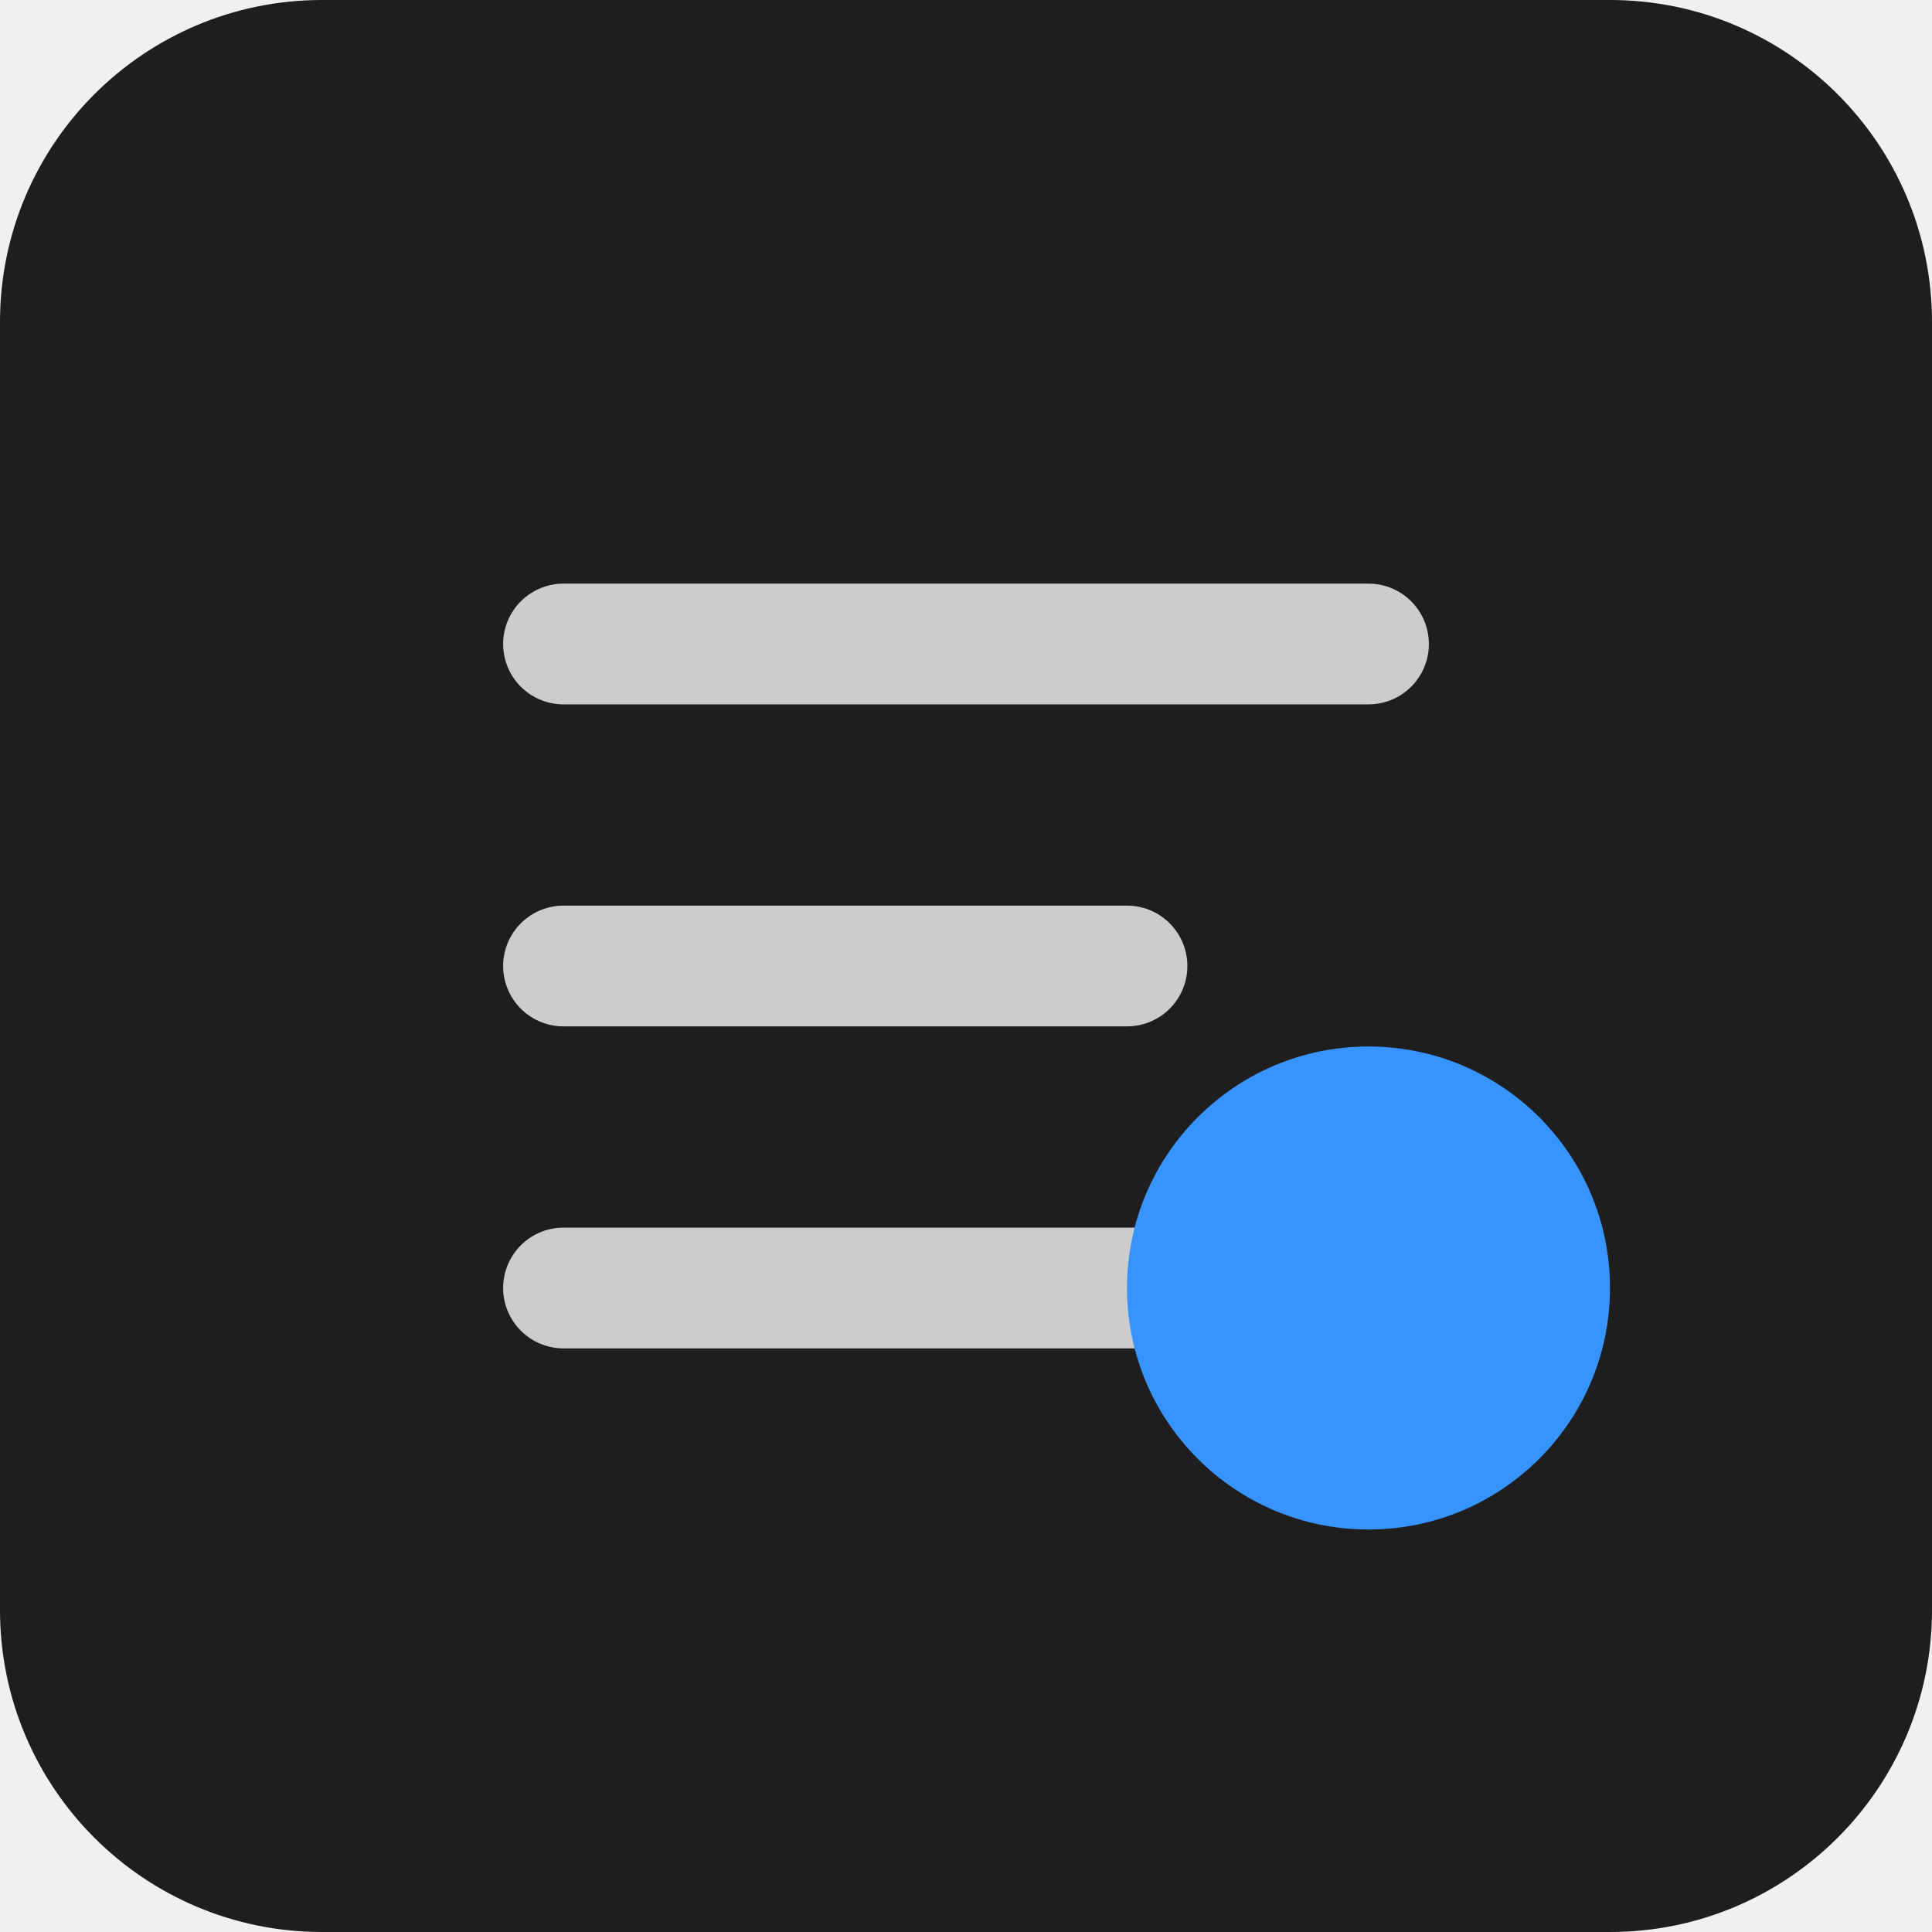
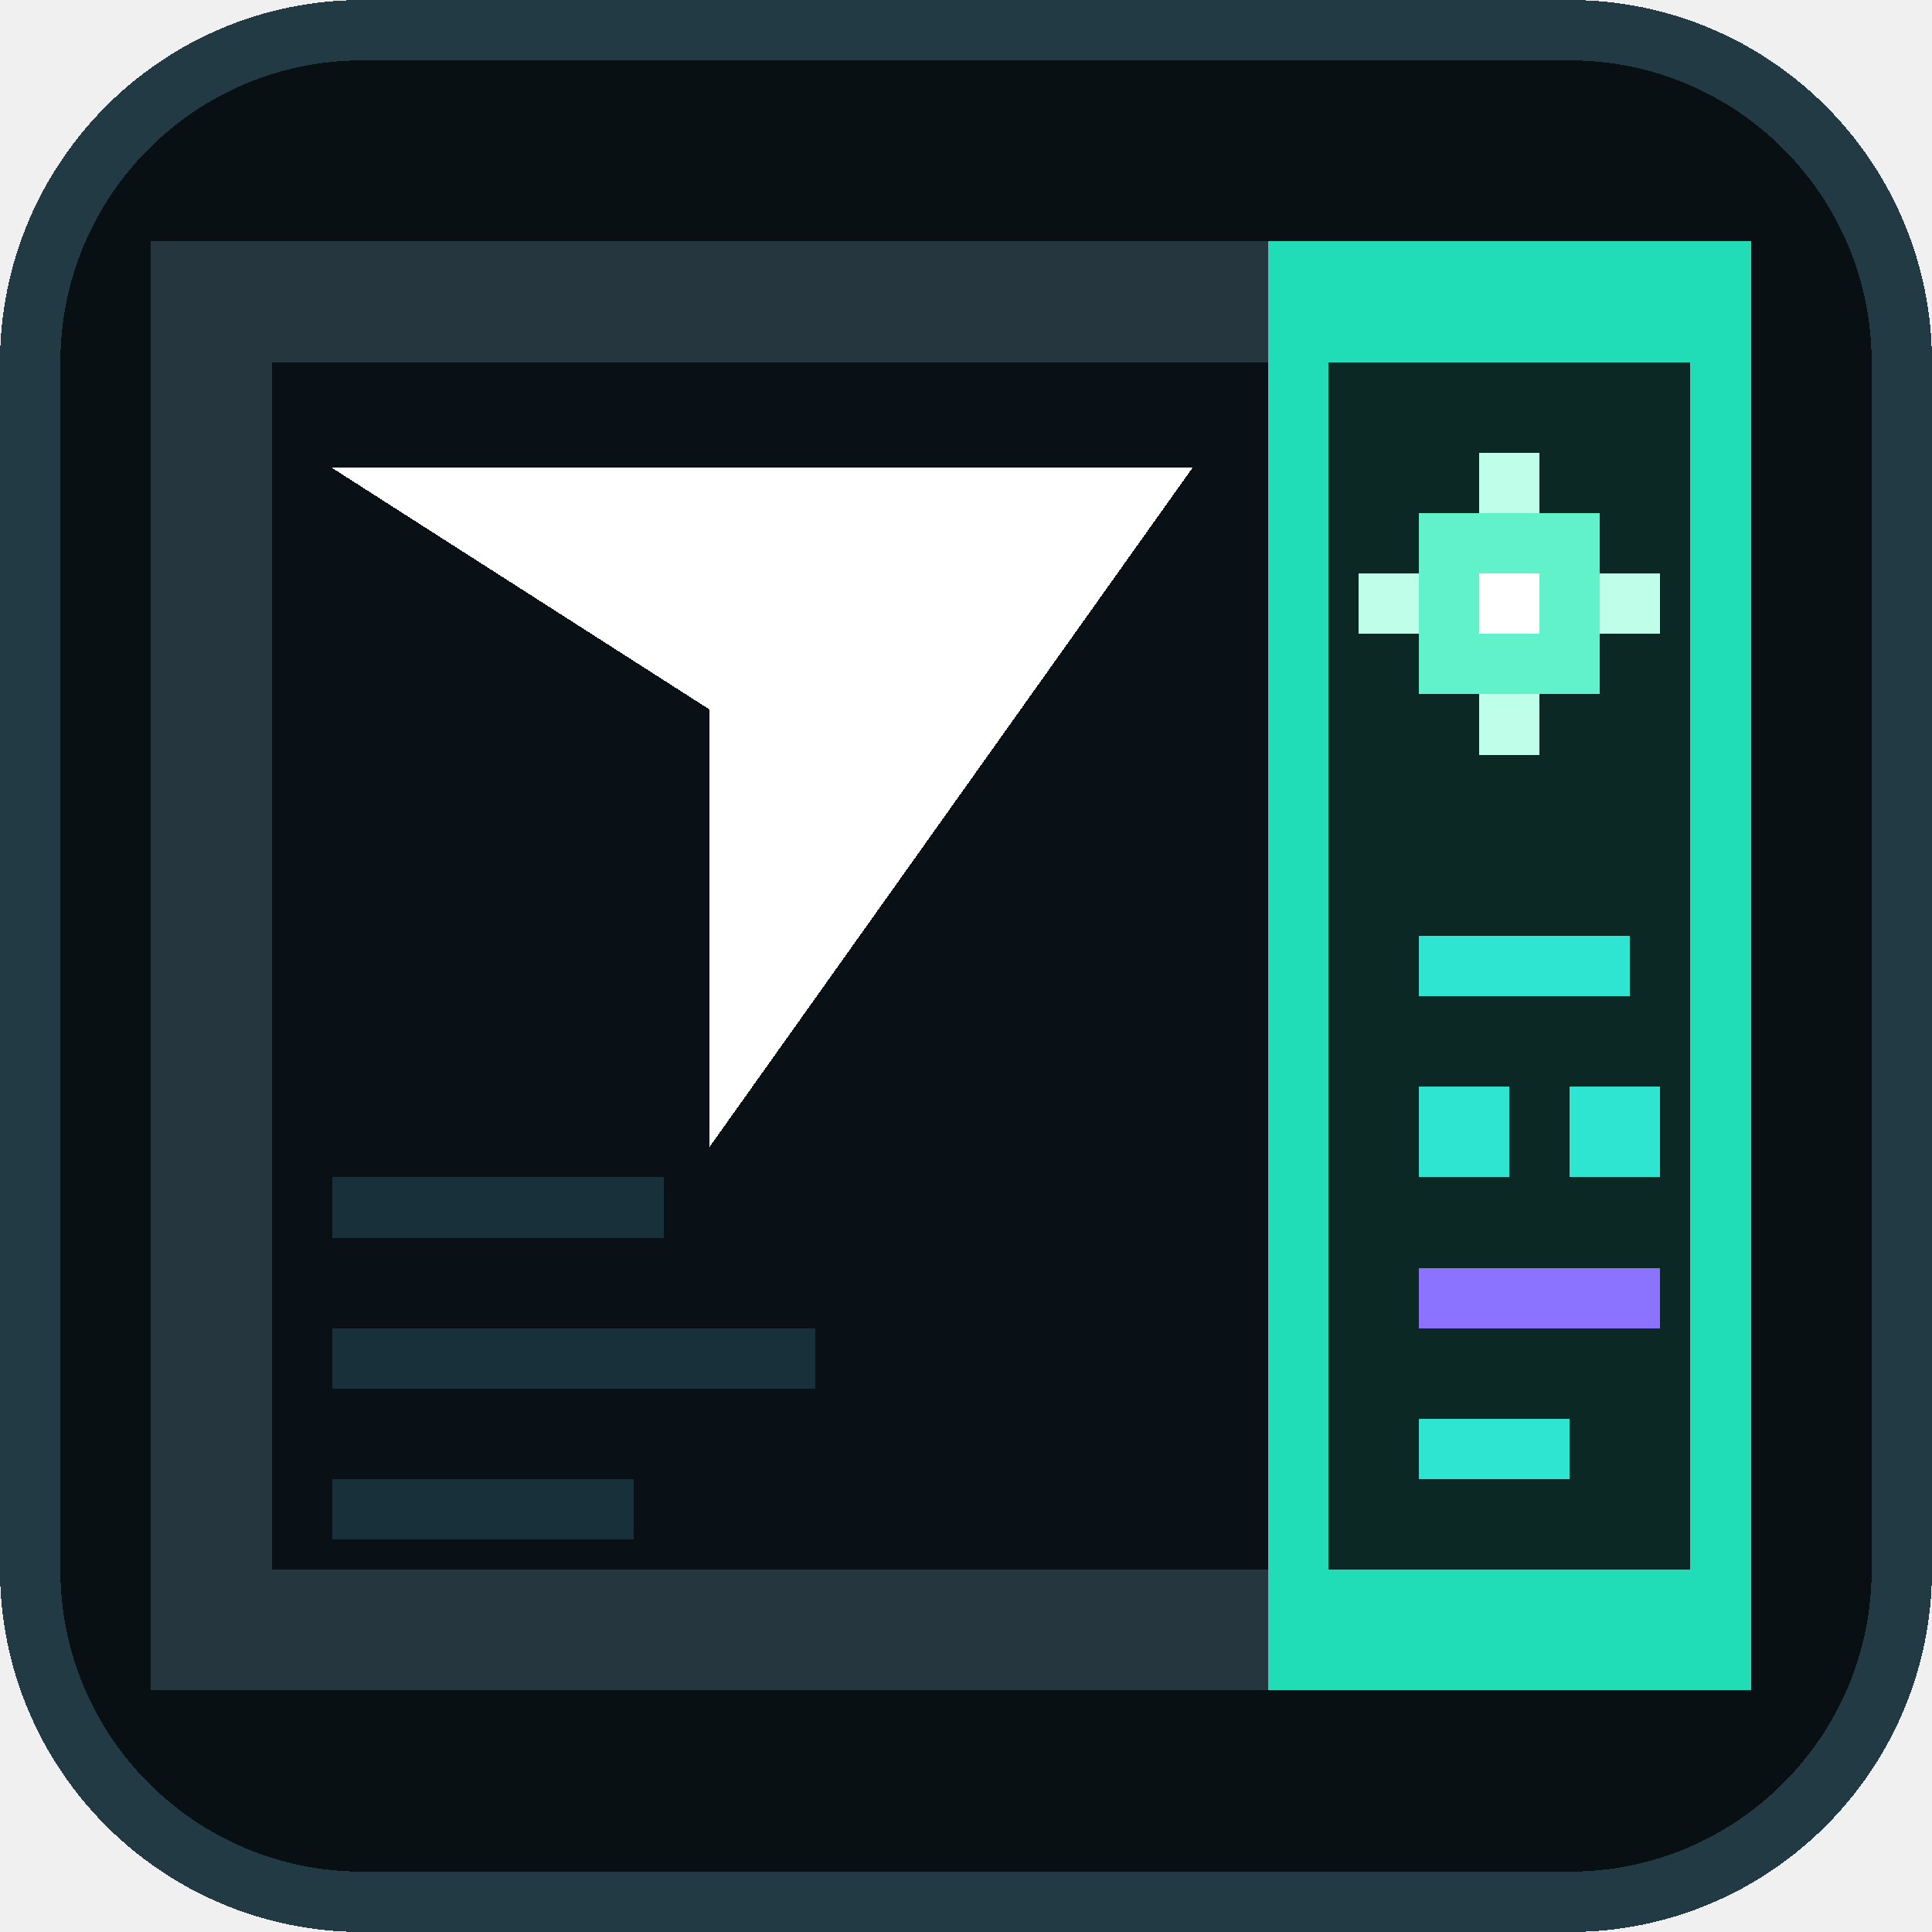
- <svg xmlns="http://www.w3.org/2000/svg" viewBox="0 0 24 24" fill="none">
-   <rect width="24" height="24" rx="4" fill="#1e1e1e" />
-   <path d="M7 8h10M7 12h7M7 16h10" stroke="#cccccc" stroke-width="1.5" stroke-linecap="round" />
-   <circle cx="17" cy="16" r="3" fill="#3794ff" />
+ <svg xmlns="http://www.w3.org/2000/svg" viewBox="0 0 128 128" width="128" height="128" shape-rendering="crispEdges">
+   <rect x="2" y="2" width="124" height="124" rx="22" fill="#081014" stroke="#213A43" stroke-width="4" />
+   <rect x="10" y="16" width="106" height="96" fill="#25363E" />
+   <rect x="18" y="24" width="66" height="80" fill="#0A1116" />
+   <rect x="84" y="16" width="32" height="96" fill="#20DDB8" />
+   <rect x="88" y="24" width="24" height="80" fill="#0B2824" />
+   <polygon points="22,31 79,31 47,76 47,47" fill="#FFFFFF" />
+   <rect x="22" y="78" width="22" height="4" fill="#183039" />
+   <rect x="22" y="88" width="32" height="4" fill="#183039" />
+   <rect x="22" y="98" width="20" height="4" fill="#183039" />
+   <g fill="#BFFFEA">
+     <rect x="98" y="30" width="4" height="20" />
+     <rect x="90" y="38" width="20" height="4" />
+   </g>
+   <rect x="94" y="34" width="12" height="12" fill="#62F2CB" />
+   <rect x="98" y="38" width="4" height="4" fill="#FFFFFF" />
+   <rect x="94" y="62" width="14" height="4" fill="#2EE5D2" />
+   <rect x="94" y="72" width="6" height="6" fill="#2EE5D2" />
+   <rect x="104" y="72" width="6" height="6" fill="#2EE5D2" />
+   <rect x="94" y="84" width="16" height="4" fill="#8B72FF" />
+   <rect x="94" y="94" width="10" height="4" fill="#2EE5D2" />
</svg>
